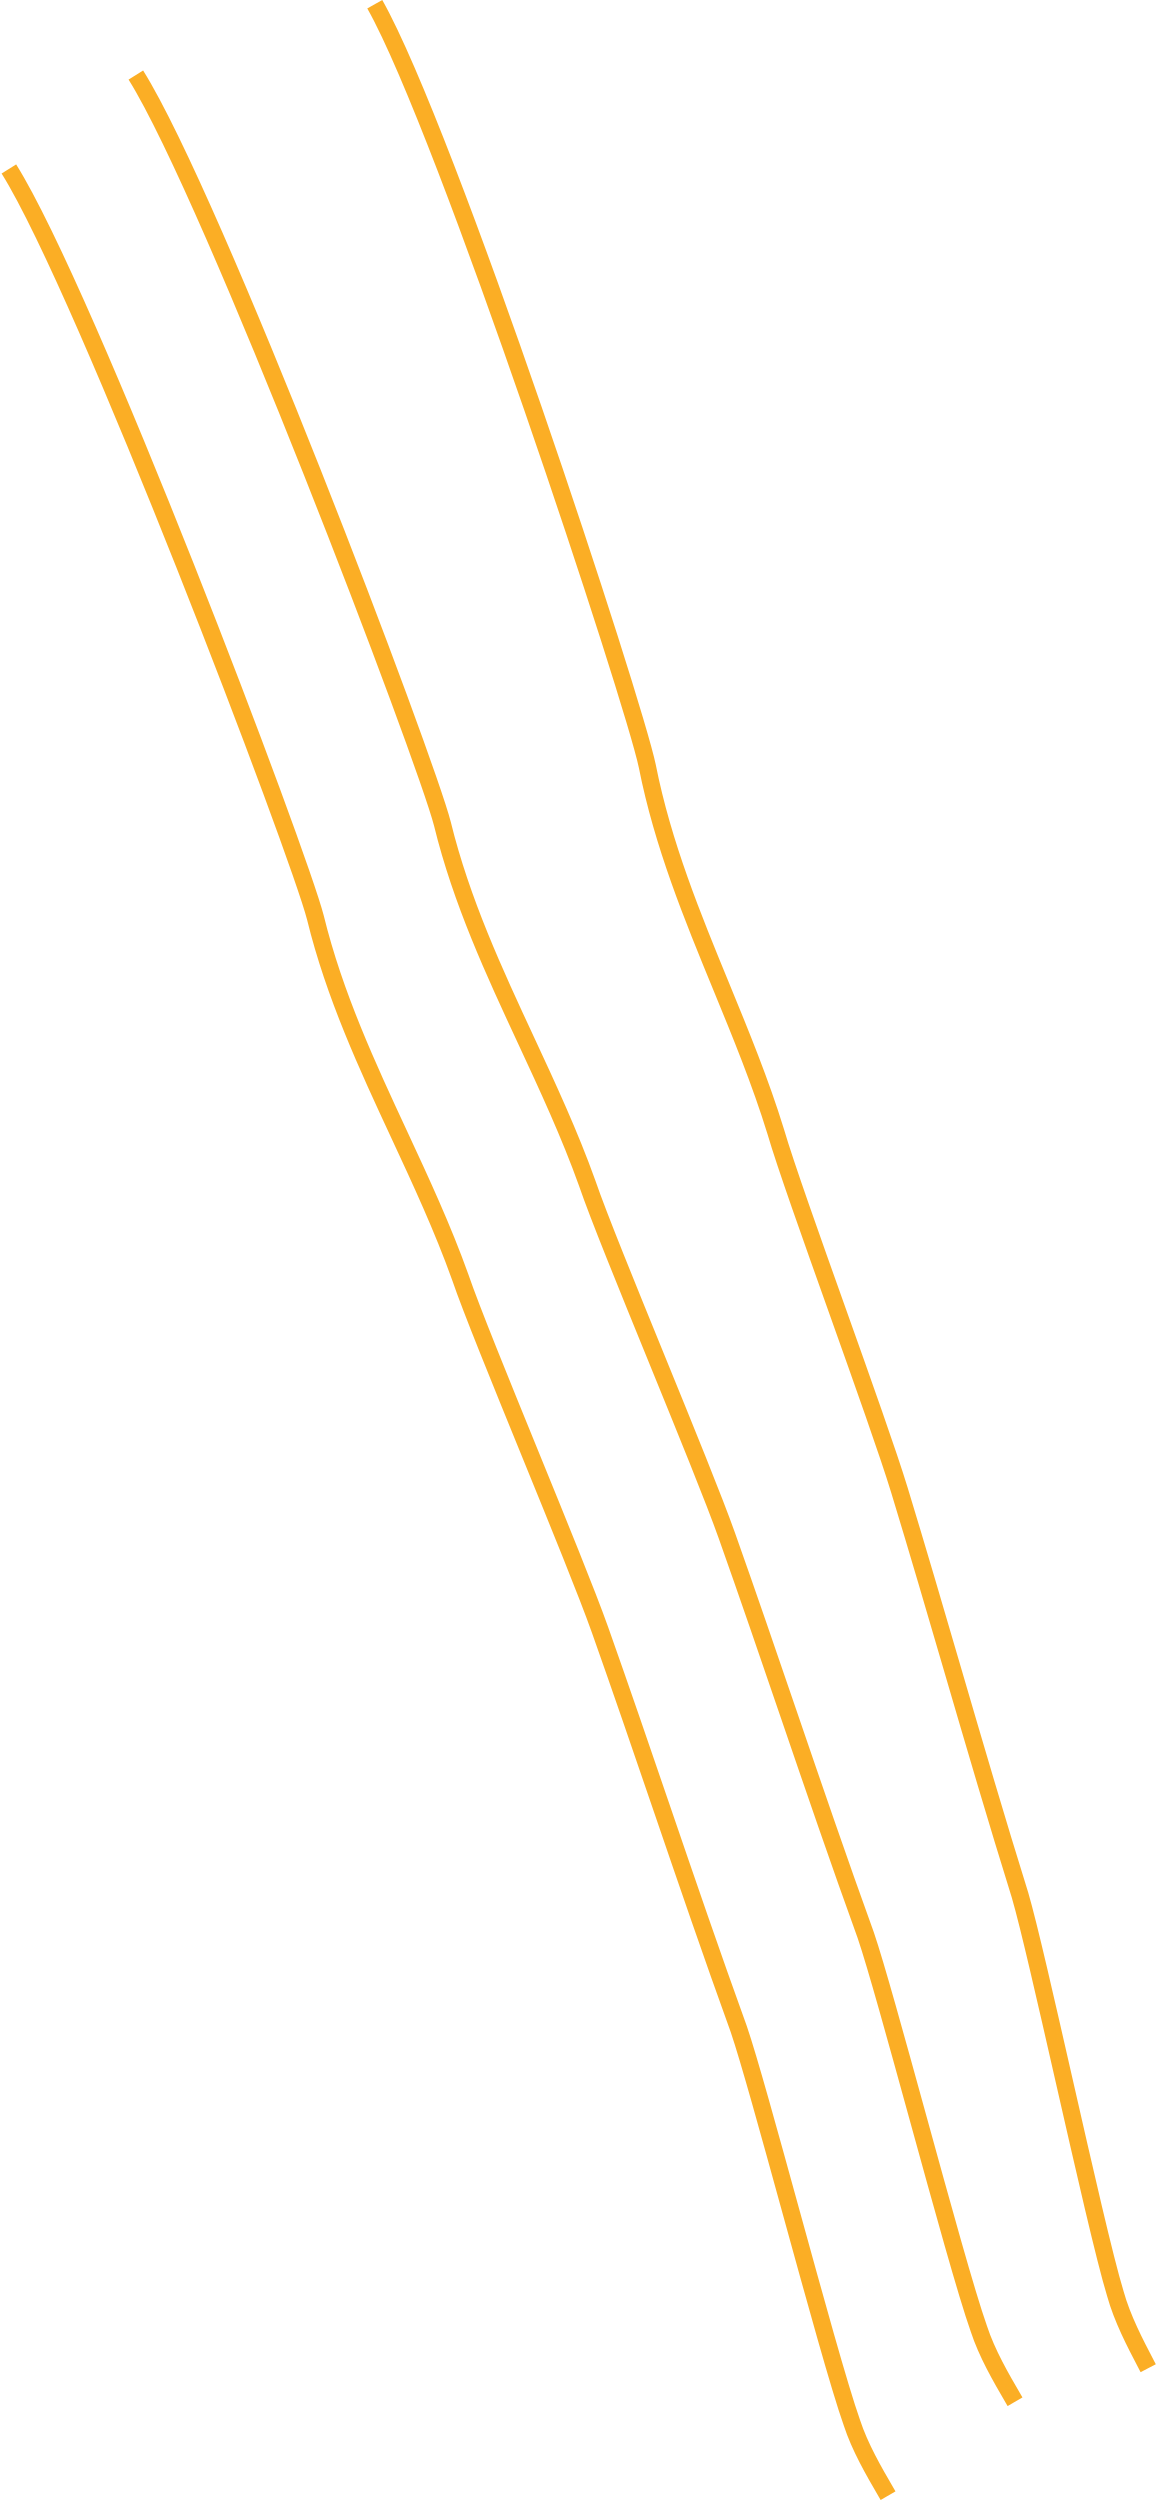
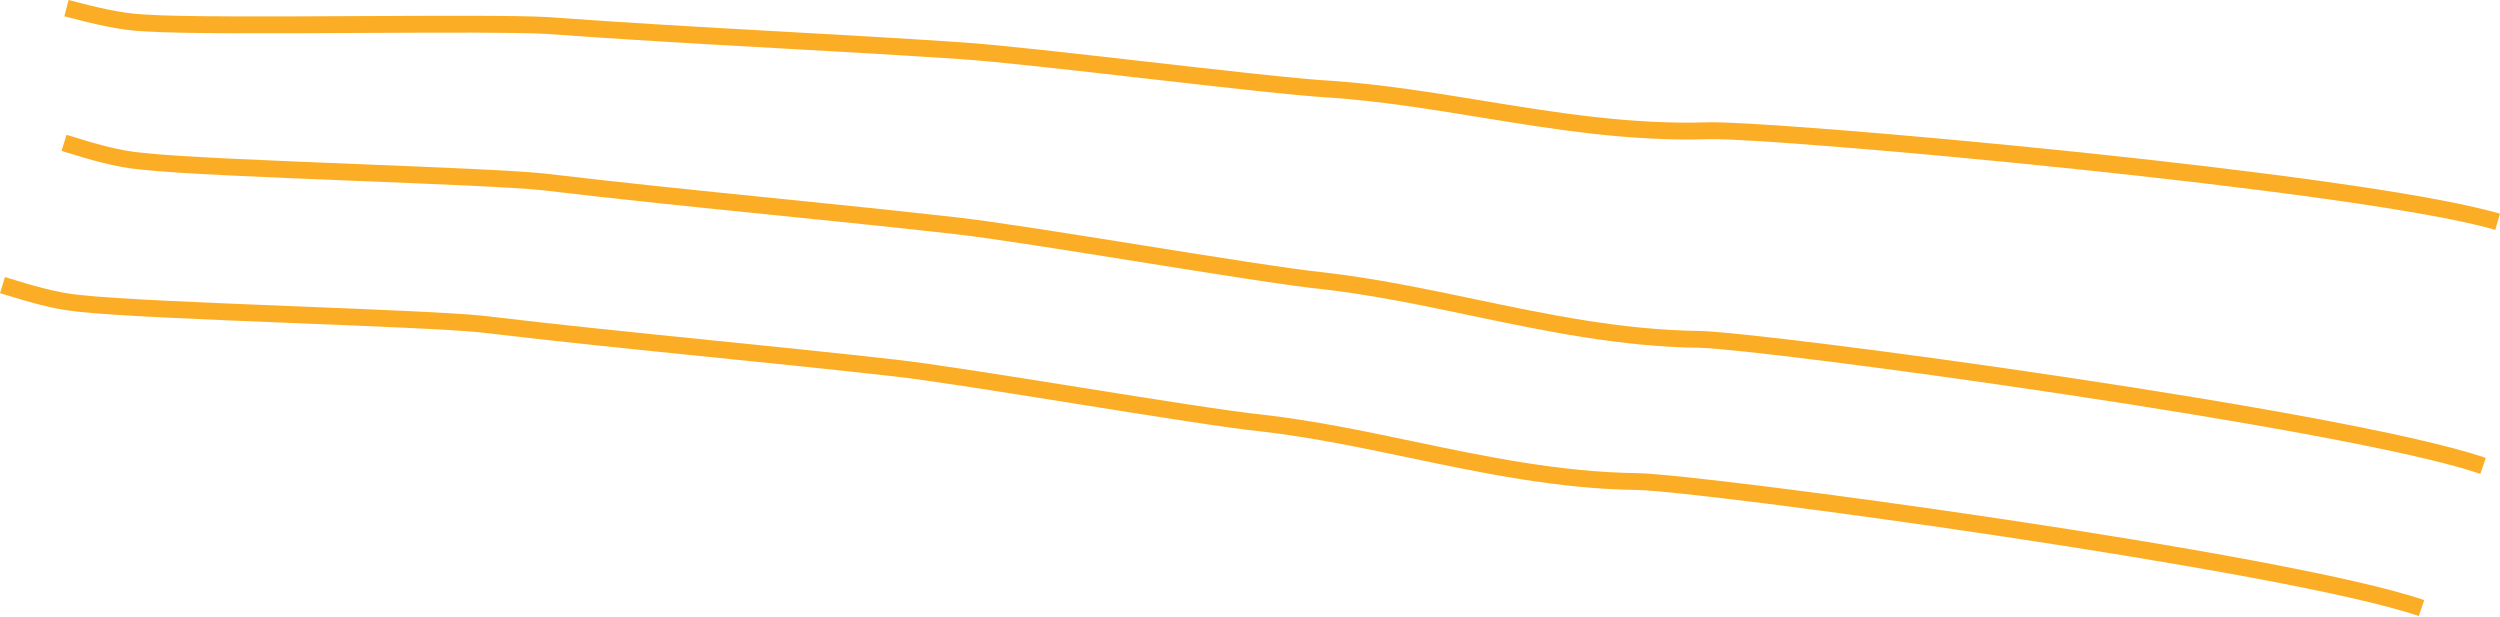
- <svg xmlns="http://www.w3.org/2000/svg" version="1.1" id="Layer_1" x="0px" y="0px" width="100.932px" height="218.313px" viewBox="0 0 100.932 218.313" enable-background="new 0 0 100.932 218.313" xml:space="preserve">
+ <svg xmlns="http://www.w3.org/2000/svg" version="1.1" id="Layer_1" x="0px" y="0px" width="222.496px" height="54.829px" viewBox="-59.286 81.542 222.496 54.829" enable-background="new -59.286 81.542 222.496 54.829" xml:space="preserve">
  <g>
-     <path fill="#FBAE25" d="M76.902,218.313l-0.177-0.305c-1.09-1.873-2.324-3.997-3.046-6.211c-1.068-3.003-3.245-10.905-5.35-18.546   c-1.879-6.818-3.652-13.259-4.523-15.81c-2.326-6.424-4.58-13.014-6.759-19.387c-1.733-5.067-3.524-10.307-5.36-15.484   c-1.093-3.085-3.63-9.308-6.083-15.325c-2.654-6.511-5.162-12.66-6.119-15.464c-1.509-4.22-3.436-8.367-5.3-12.377   c-2.797-6.019-5.689-12.243-7.364-19.069C25.421,74.82,6.789,25.789,0.14,15.152l1.271-0.795   C8.36,25.471,26.843,74.324,28.276,79.971c1.641,6.69,4.502,12.847,7.269,18.8c1.878,4.041,3.82,8.22,5.355,12.515   c0.947,2.773,3.562,9.188,6.091,15.393c2.46,6.033,5.003,12.272,6.109,15.39c1.838,5.187,3.631,10.43,5.365,15.501   c2.177,6.367,4.429,12.95,6.755,19.374c0.89,2.607,2.67,9.068,4.554,15.909c2.099,7.615,4.268,15.49,5.324,18.461   c0.679,2.081,1.871,4.132,2.923,5.94l0.177,0.305L76.902,218.313z" />
+     <path fill="#FBAE25" d="M-58.846,106.198l0.337,0.104c2.001,0.614,4.268,1.312,6.448,1.501c3.133,0.356,11.295,0.683,19.187,1.003   c7.091,0.285,13.787,0.555,16.527,0.831c6.785,0.811,13.707,1.512,20.401,2.189c5.332,0.541,10.845,1.1,16.313,1.714   c3.287,0.371,9.94,1.434,16.374,2.463c6.617,1.059,13.458,2.151,16.374,2.446c4.53,0.521,9.041,1.467,13.402,2.381   c6.425,1.346,13.07,2.737,19.958,2.821c5.824,0.114,57.595,7.05,69.995,11.301l-0.487,1.418   c-11.867-4.066-63.843-11.106-69.533-11.221c-7.027-0.086-13.745-1.492-20.24-2.852c-4.329-0.907-8.804-1.845-13.257-2.358   c-2.948-0.296-9.505-1.347-16.449-2.456c-6.416-1.026-13.052-2.088-16.304-2.453c-5.459-0.615-10.968-1.172-16.297-1.713   c-6.701-0.678-13.629-1.381-20.413-2.191c-2.683-0.271-9.358-0.538-16.424-0.823c-7.919-0.319-16.109-0.649-19.275-1.009   c-2.319-0.202-4.669-0.922-6.739-1.56l-0.337-0.103L-58.846,106.198z" />
  </g>
  <g>
-     <path fill="#FBAE25" d="M87.989,210.11l-0.167-0.287c-1.093-1.878-2.331-4.008-3.056-6.229c-1.068-3.003-3.244-10.902-5.349-18.543   c-1.879-6.819-3.653-13.261-4.524-15.813c-2.322-6.412-4.571-12.99-6.747-19.352c-1.737-5.078-3.533-10.33-5.373-15.52   c-1.094-3.089-3.635-9.32-6.092-15.347c-2.65-6.501-5.153-12.642-6.109-15.442c-1.509-4.221-3.437-8.367-5.3-12.378   c-2.797-6.019-5.69-12.242-7.364-19.069C36.507,66.616,17.873,17.581,11.227,6.95l1.271-0.795   c6.944,11.108,25.43,59.965,26.865,65.614c1.641,6.69,4.501,12.847,7.269,18.8c1.878,4.041,3.82,8.219,5.356,12.515   c0.945,2.77,3.557,9.175,6.083,15.371c2.463,6.042,5.01,12.29,6.116,15.412c1.843,5.197,3.64,10.453,5.378,15.535   c2.174,6.355,4.421,12.927,6.743,19.339c0.89,2.607,2.67,9.07,4.556,15.912c2.097,7.614,4.266,15.487,5.322,18.458   c0.681,2.088,1.877,4.144,2.933,5.958l0.167,0.287L87.989,210.11z" />
+     <path fill="#FBAE25" d="M-53.368,93.539l0.318,0.098c2.004,0.619,4.278,1.317,6.467,1.508c3.133,0.355,11.292,0.684,19.184,1.001   c7.092,0.287,13.79,0.556,16.53,0.833c6.771,0.809,13.682,1.508,20.365,2.187c5.343,0.54,10.87,1.101,16.349,1.719   c3.292,0.369,9.954,1.434,16.396,2.465c6.607,1.055,13.438,2.149,16.351,2.442c4.532,0.523,9.041,1.467,13.403,2.382   c6.424,1.347,13.069,2.738,19.957,2.82c5.826,0.118,57.603,7.056,69.994,11.301l-0.486,1.419   c-11.86-4.065-63.842-11.104-69.529-11.222c-7.03-0.083-13.745-1.49-20.241-2.851c-4.329-0.907-8.804-1.846-13.258-2.358   c-2.943-0.297-9.491-1.345-16.424-2.452c-6.428-1.028-13.071-2.09-16.329-2.457c-5.471-0.615-10.994-1.176-16.334-1.717   c-6.689-0.678-13.606-1.377-20.376-2.188c-2.683-0.271-9.359-0.539-16.427-0.824c-7.918-0.319-16.106-0.649-19.273-1.008   c-2.328-0.205-4.682-0.926-6.759-1.565l-0.318-0.099L-53.368,93.539z" />
  </g>
  <g>
-     <path fill="#FBAE25" d="M99.602,207.15l-0.161-0.31c-1.005-1.921-2.144-4.099-2.765-6.344c-0.932-3.049-2.75-11.042-4.509-18.772   c-1.569-6.895-3.051-13.406-3.805-15.993c-2.034-6.521-3.988-13.203-5.878-19.665c-1.503-5.143-3.058-10.46-4.659-15.718   c-0.953-3.13-3.206-9.458-5.384-15.577c-2.359-6.626-4.588-12.885-5.417-15.729c-1.317-4.284-3.056-8.514-4.737-12.604   c-2.523-6.139-5.132-12.487-6.496-19.383c-1.151-5.574-17.558-55.4-23.717-66.318L33.381,0c6.436,11.409,22.701,61.05,23.88,66.758   c1.337,6.758,3.918,13.037,6.414,19.11c1.694,4.121,3.445,8.383,4.786,12.744c0.82,2.813,3.146,9.342,5.394,15.657   c2.184,6.136,4.442,12.479,5.406,15.643c1.604,5.266,3.159,10.588,4.664,15.734c1.887,6.456,3.839,13.132,5.873,19.652   c0.771,2.644,2.258,9.177,3.831,16.094c1.753,7.704,3.565,15.671,4.486,18.687c0.585,2.11,1.685,4.213,2.654,6.068l0.162,0.311   L99.602,207.15z" />
+     <path fill="#FBAE25" d="M-53.184,81.542l0.34,0.087c2.025,0.523,4.323,1.118,6.511,1.209c3.147,0.215,11.316,0.174,19.218,0.136   c7.093-0.034,13.794-0.066,16.543,0.085C-3.76,83.563,3.184,83.952,9.9,84.328c5.354,0.3,10.888,0.608,16.381,0.978   c3.3,0.223,9.99,0.983,16.461,1.721c6.659,0.759,13.546,1.546,16.474,1.707c4.55,0.318,9.098,1.057,13.495,1.774   c6.479,1.056,13.182,2.147,20.066,1.918c5.826-0.145,57.861,4.451,70.432,8.135l-0.422,1.438   c-12.028-3.524-64.275-8.216-69.966-8.075c-7.026,0.235-13.8-0.869-20.351-1.935c-4.364-0.711-8.88-1.447-13.35-1.758   c-2.958-0.163-9.56-0.917-16.546-1.713c-6.455-0.736-13.129-1.497-16.393-1.715c-5.483-0.368-11.015-0.678-16.365-0.977   c-6.721-0.377-13.674-0.766-20.485-1.269c-2.691-0.15-9.37-0.118-16.439-0.084c-7.928,0.039-16.125,0.079-19.306-0.138   c-2.328-0.097-4.708-0.712-6.806-1.256l-0.338-0.087L-53.184,81.542z" />
  </g>
+   <line fill="none" stroke="#FAAE24" stroke-miterlimit="10" x1="-527.034" y1="-122.344" x2="-351.862" y2="52.828" />
</svg>
